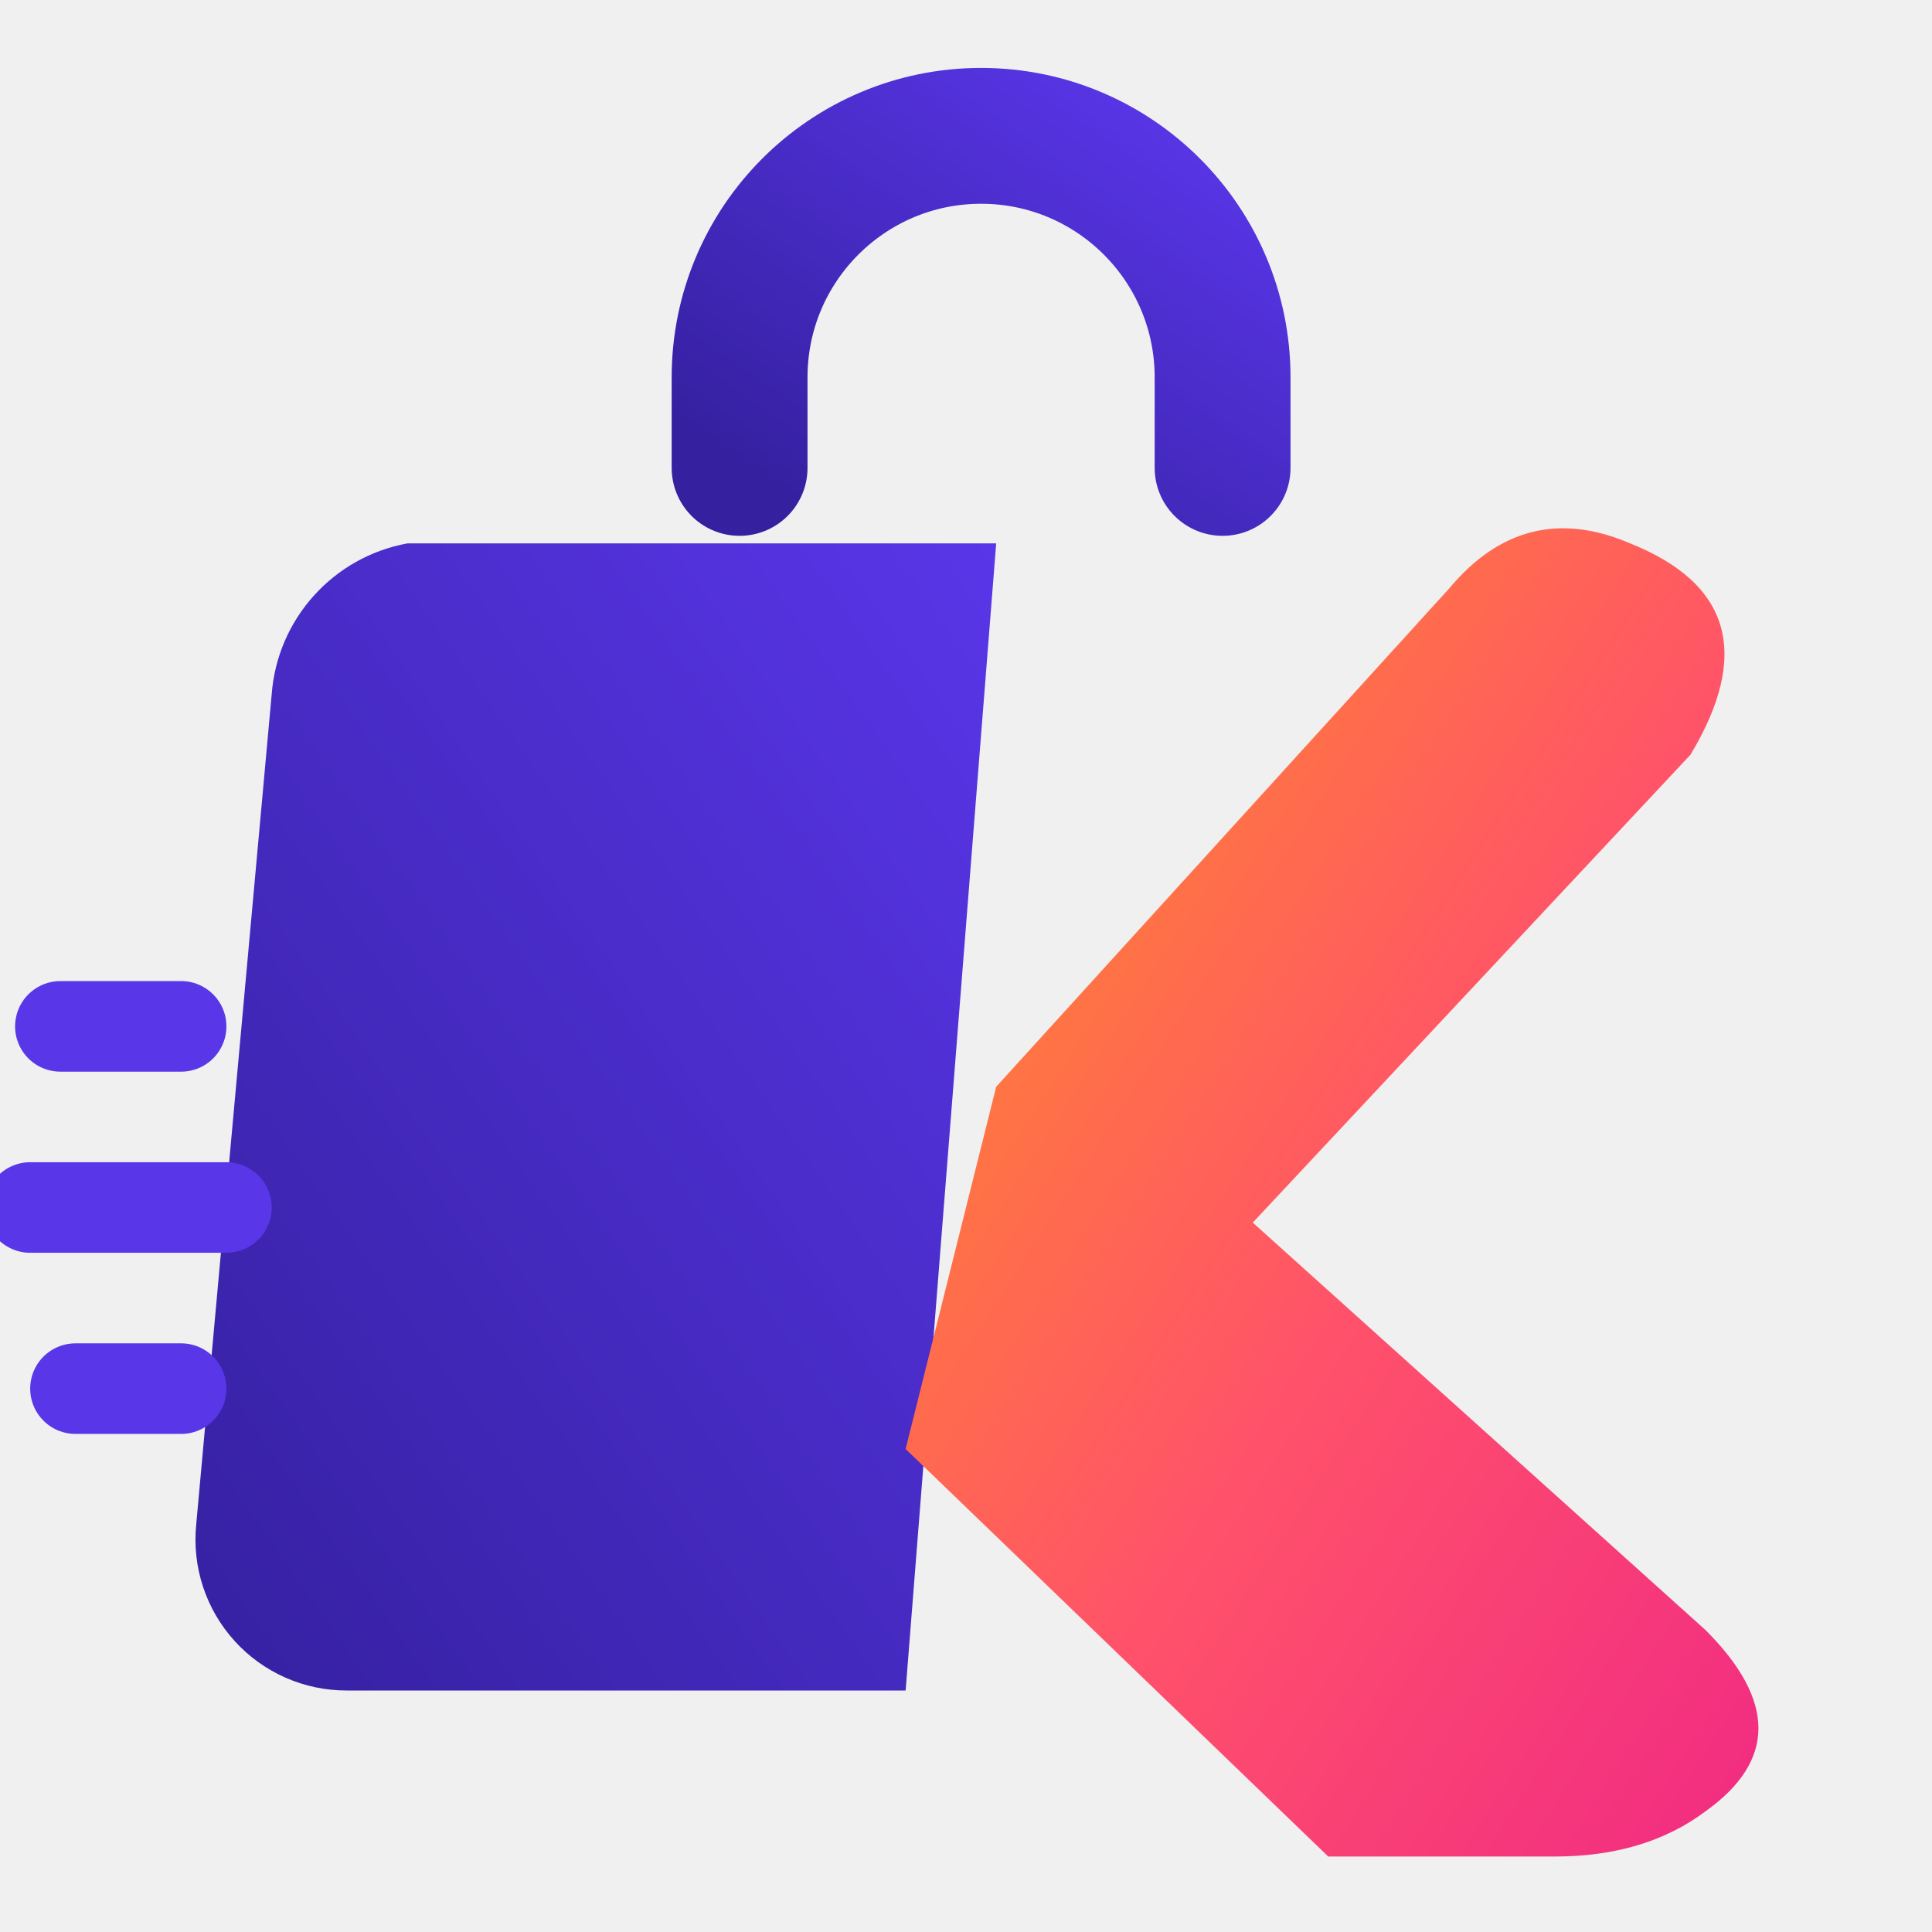
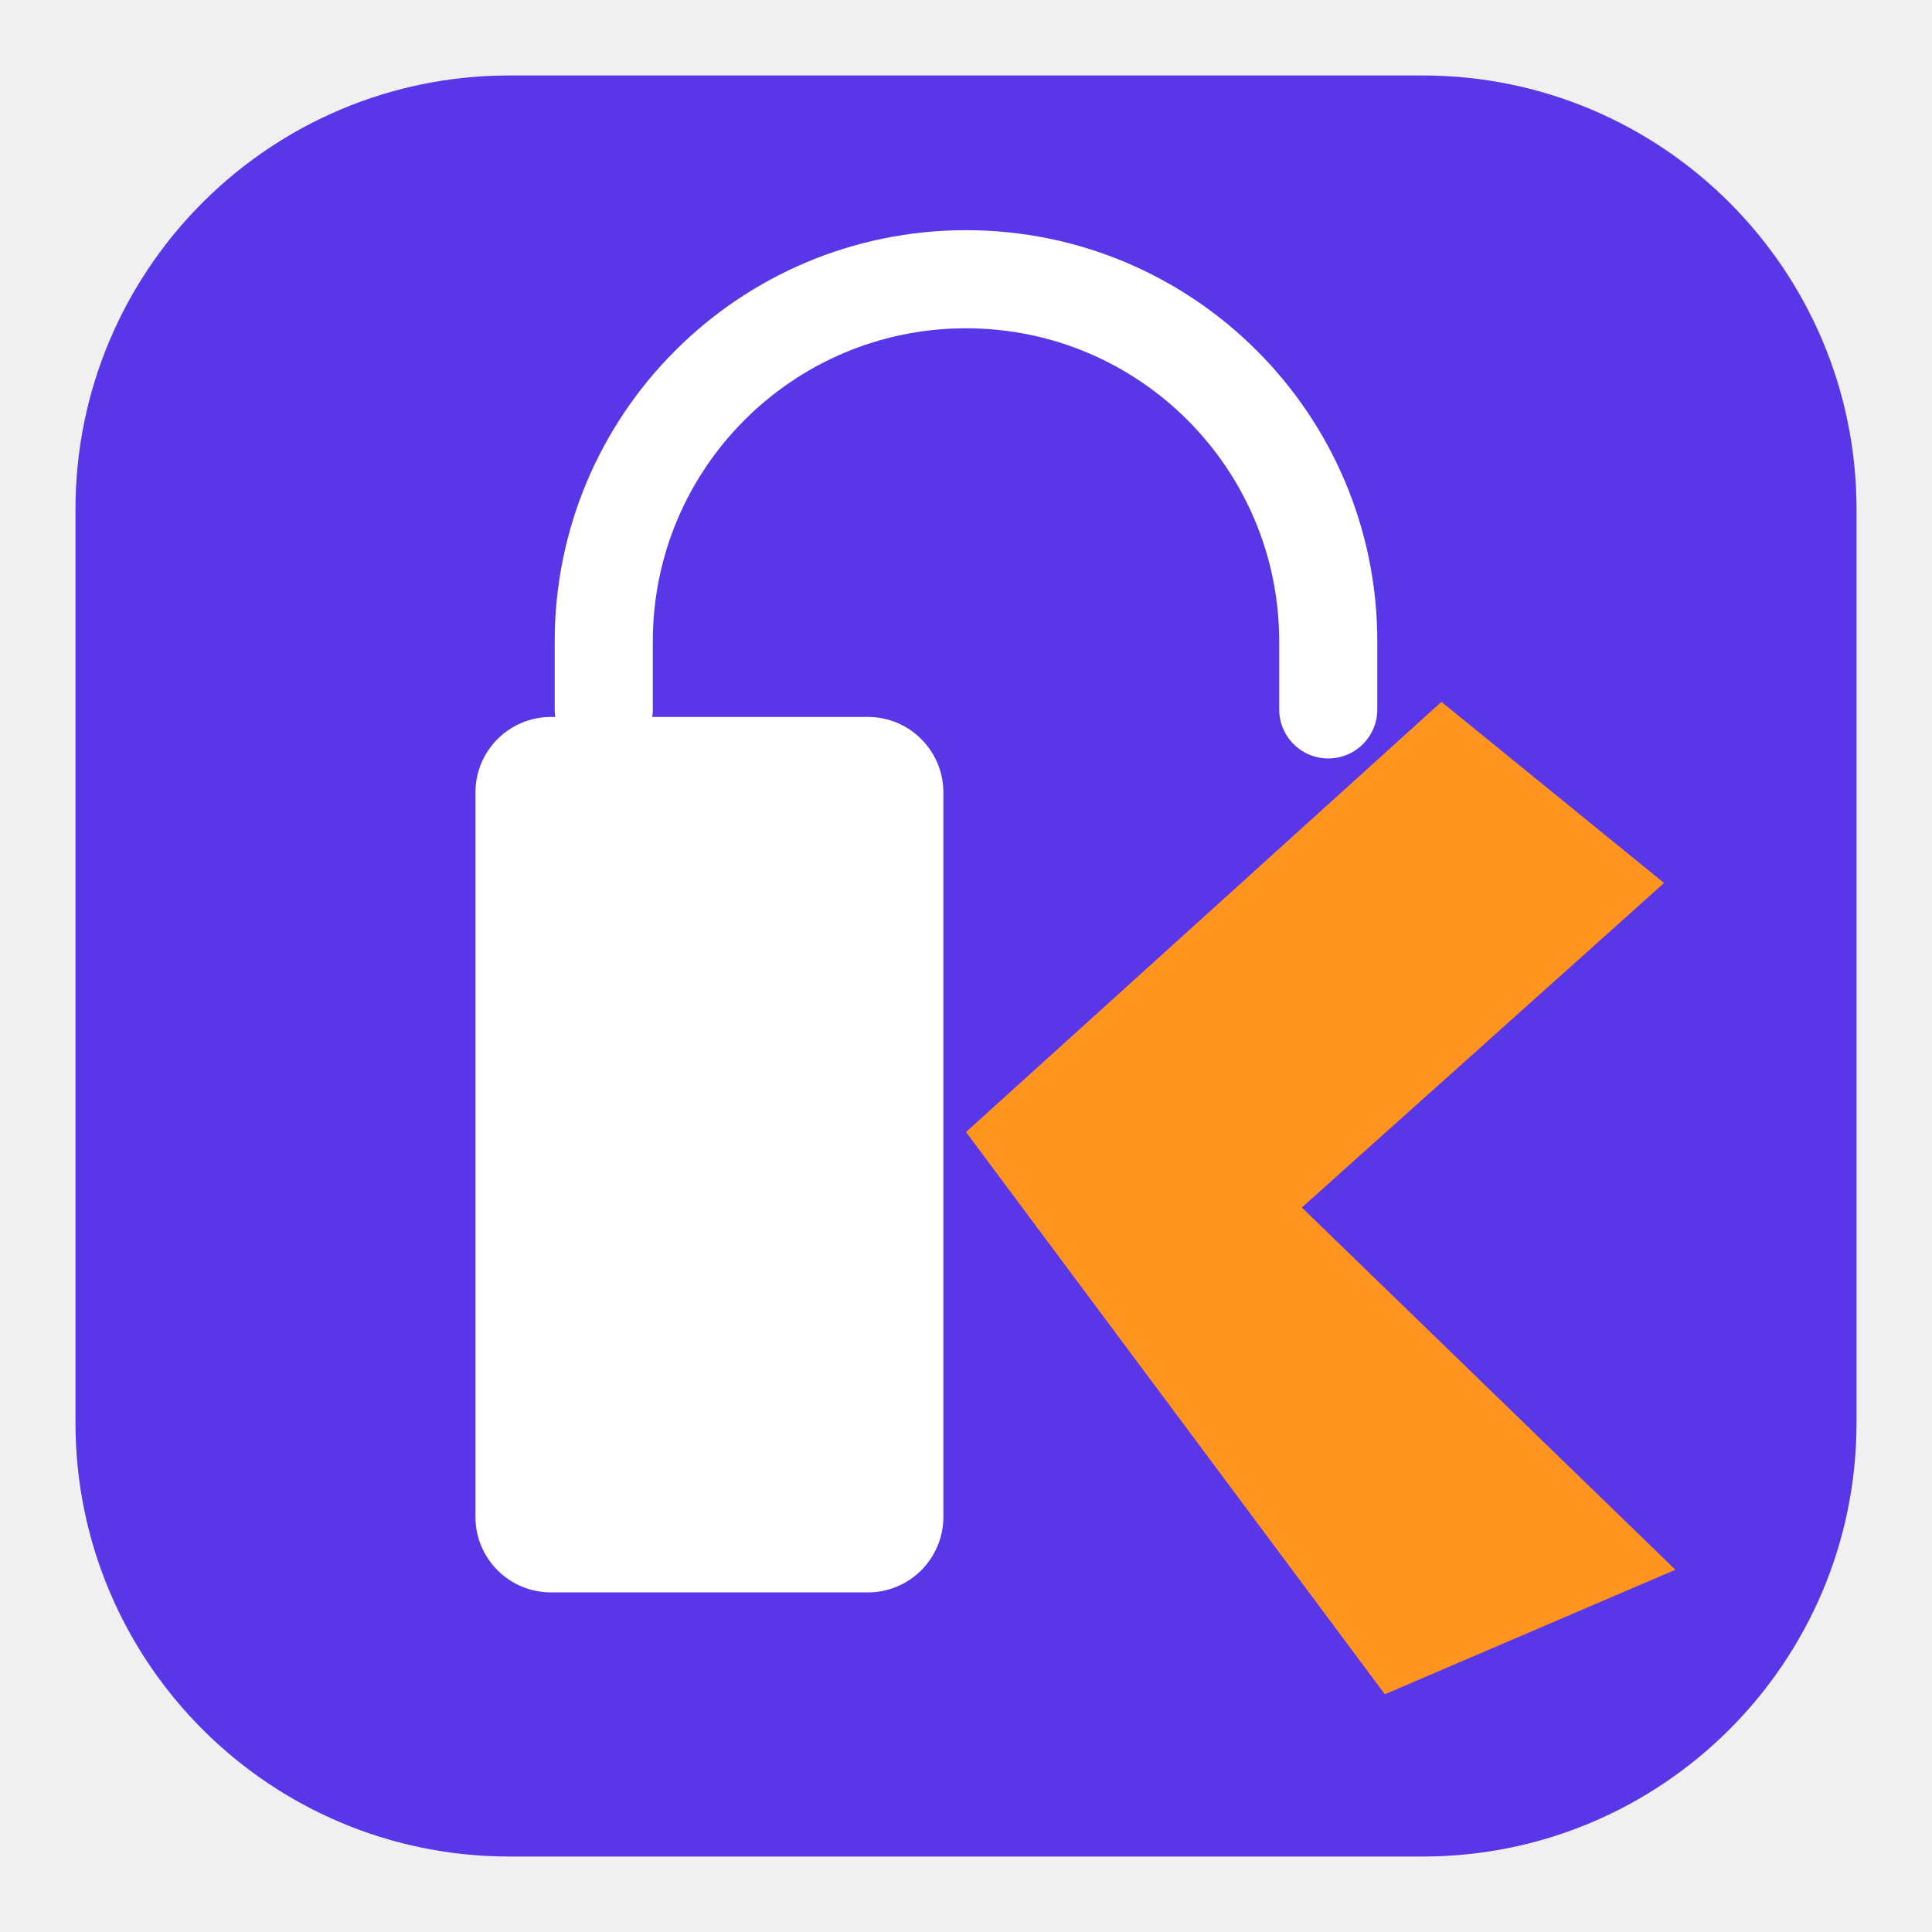
- <svg xmlns="http://www.w3.org/2000/svg" viewBox="0 0 128 128">
-   <defs>
-     <linearGradient id="p" x1="0" y1="1" x2="1" y2="0">
-       <stop stop-color="#3520A0" />
-       <stop offset="1" stop-color="#5936E8" />
-     </linearGradient>
-     <linearGradient id="o" x1="0" y1="0" x2="1" y2="1">
-       <stop stop-color="#FF941F" />
-       <stop offset=".55" stop-color="#FF526A" />
-       <stop offset="1" stop-color="#F12A83" />
-     </linearGradient>
-   </defs>
-   <path d="M49 31V25a16 16 0 0 1 32 0v6" fill="none" stroke="url(#p)" stroke-width="9" stroke-linecap="round" />
-   <path d="M27 36h39l-6 76H23a10 10 0 0 1-10-11l5-55a11 11 0 0 1 9-10Z" fill="url(#p)" />
-   <path d="M66 72 96 39q5-6 12-3 10 4 4 14L83 81l30 27q7 7 0 12-4 3-10 3H88L60 96Z" fill="url(#o)" />
-   <path d="M12 68H4M15 80H2M12 92H5" stroke="#5936E8" stroke-width="6" stroke-linecap="round" />
+ <svg xmlns="http://www.w3.org/2000/svg" viewBox="0 0 512 512">
+   <rect x="20" y="20" width="472" height="472" rx="115" fill="#5936E8" />
+   <path d="M160 188v-18a96 96 0 0 1 192 0v18" fill="none" stroke="white" stroke-width="26" stroke-linecap="round" />
+   <rect x="126" y="190" width="124" height="232" rx="20" fill="white" />
+   <path d="M256 300 382 186 441 234 345 320 444 416 367 449Z" fill="#FF941F" />
</svg>
